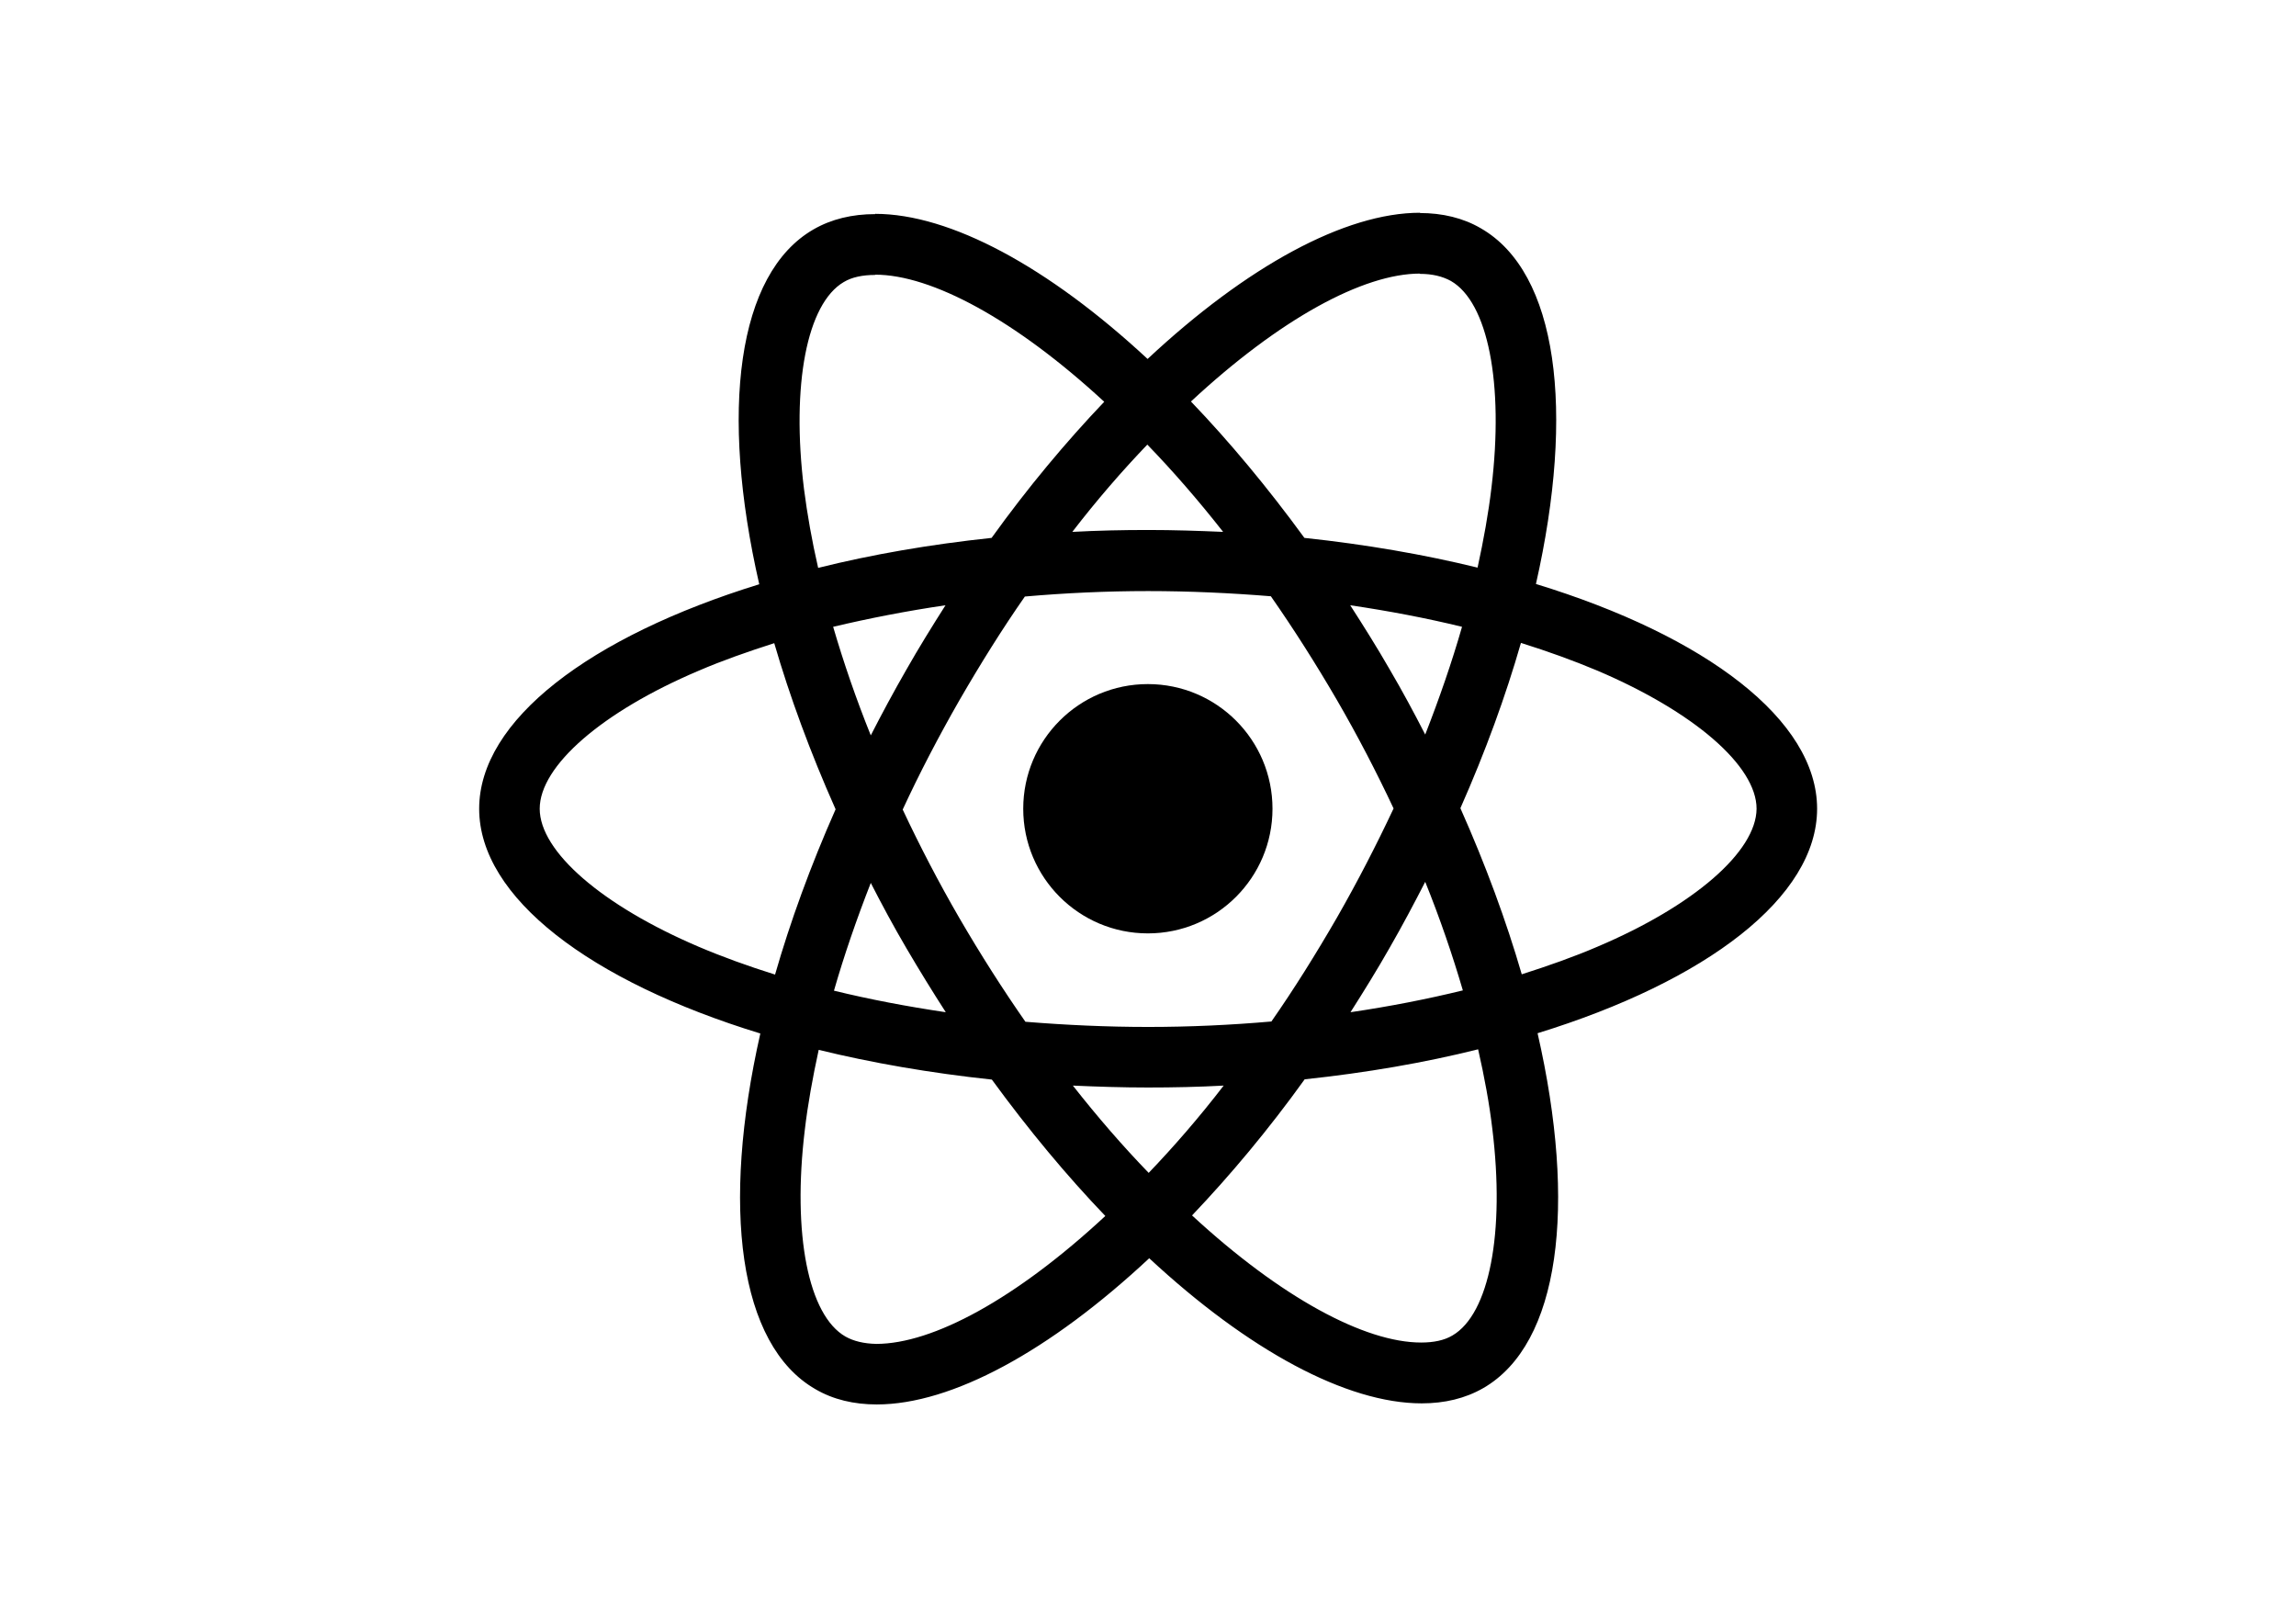
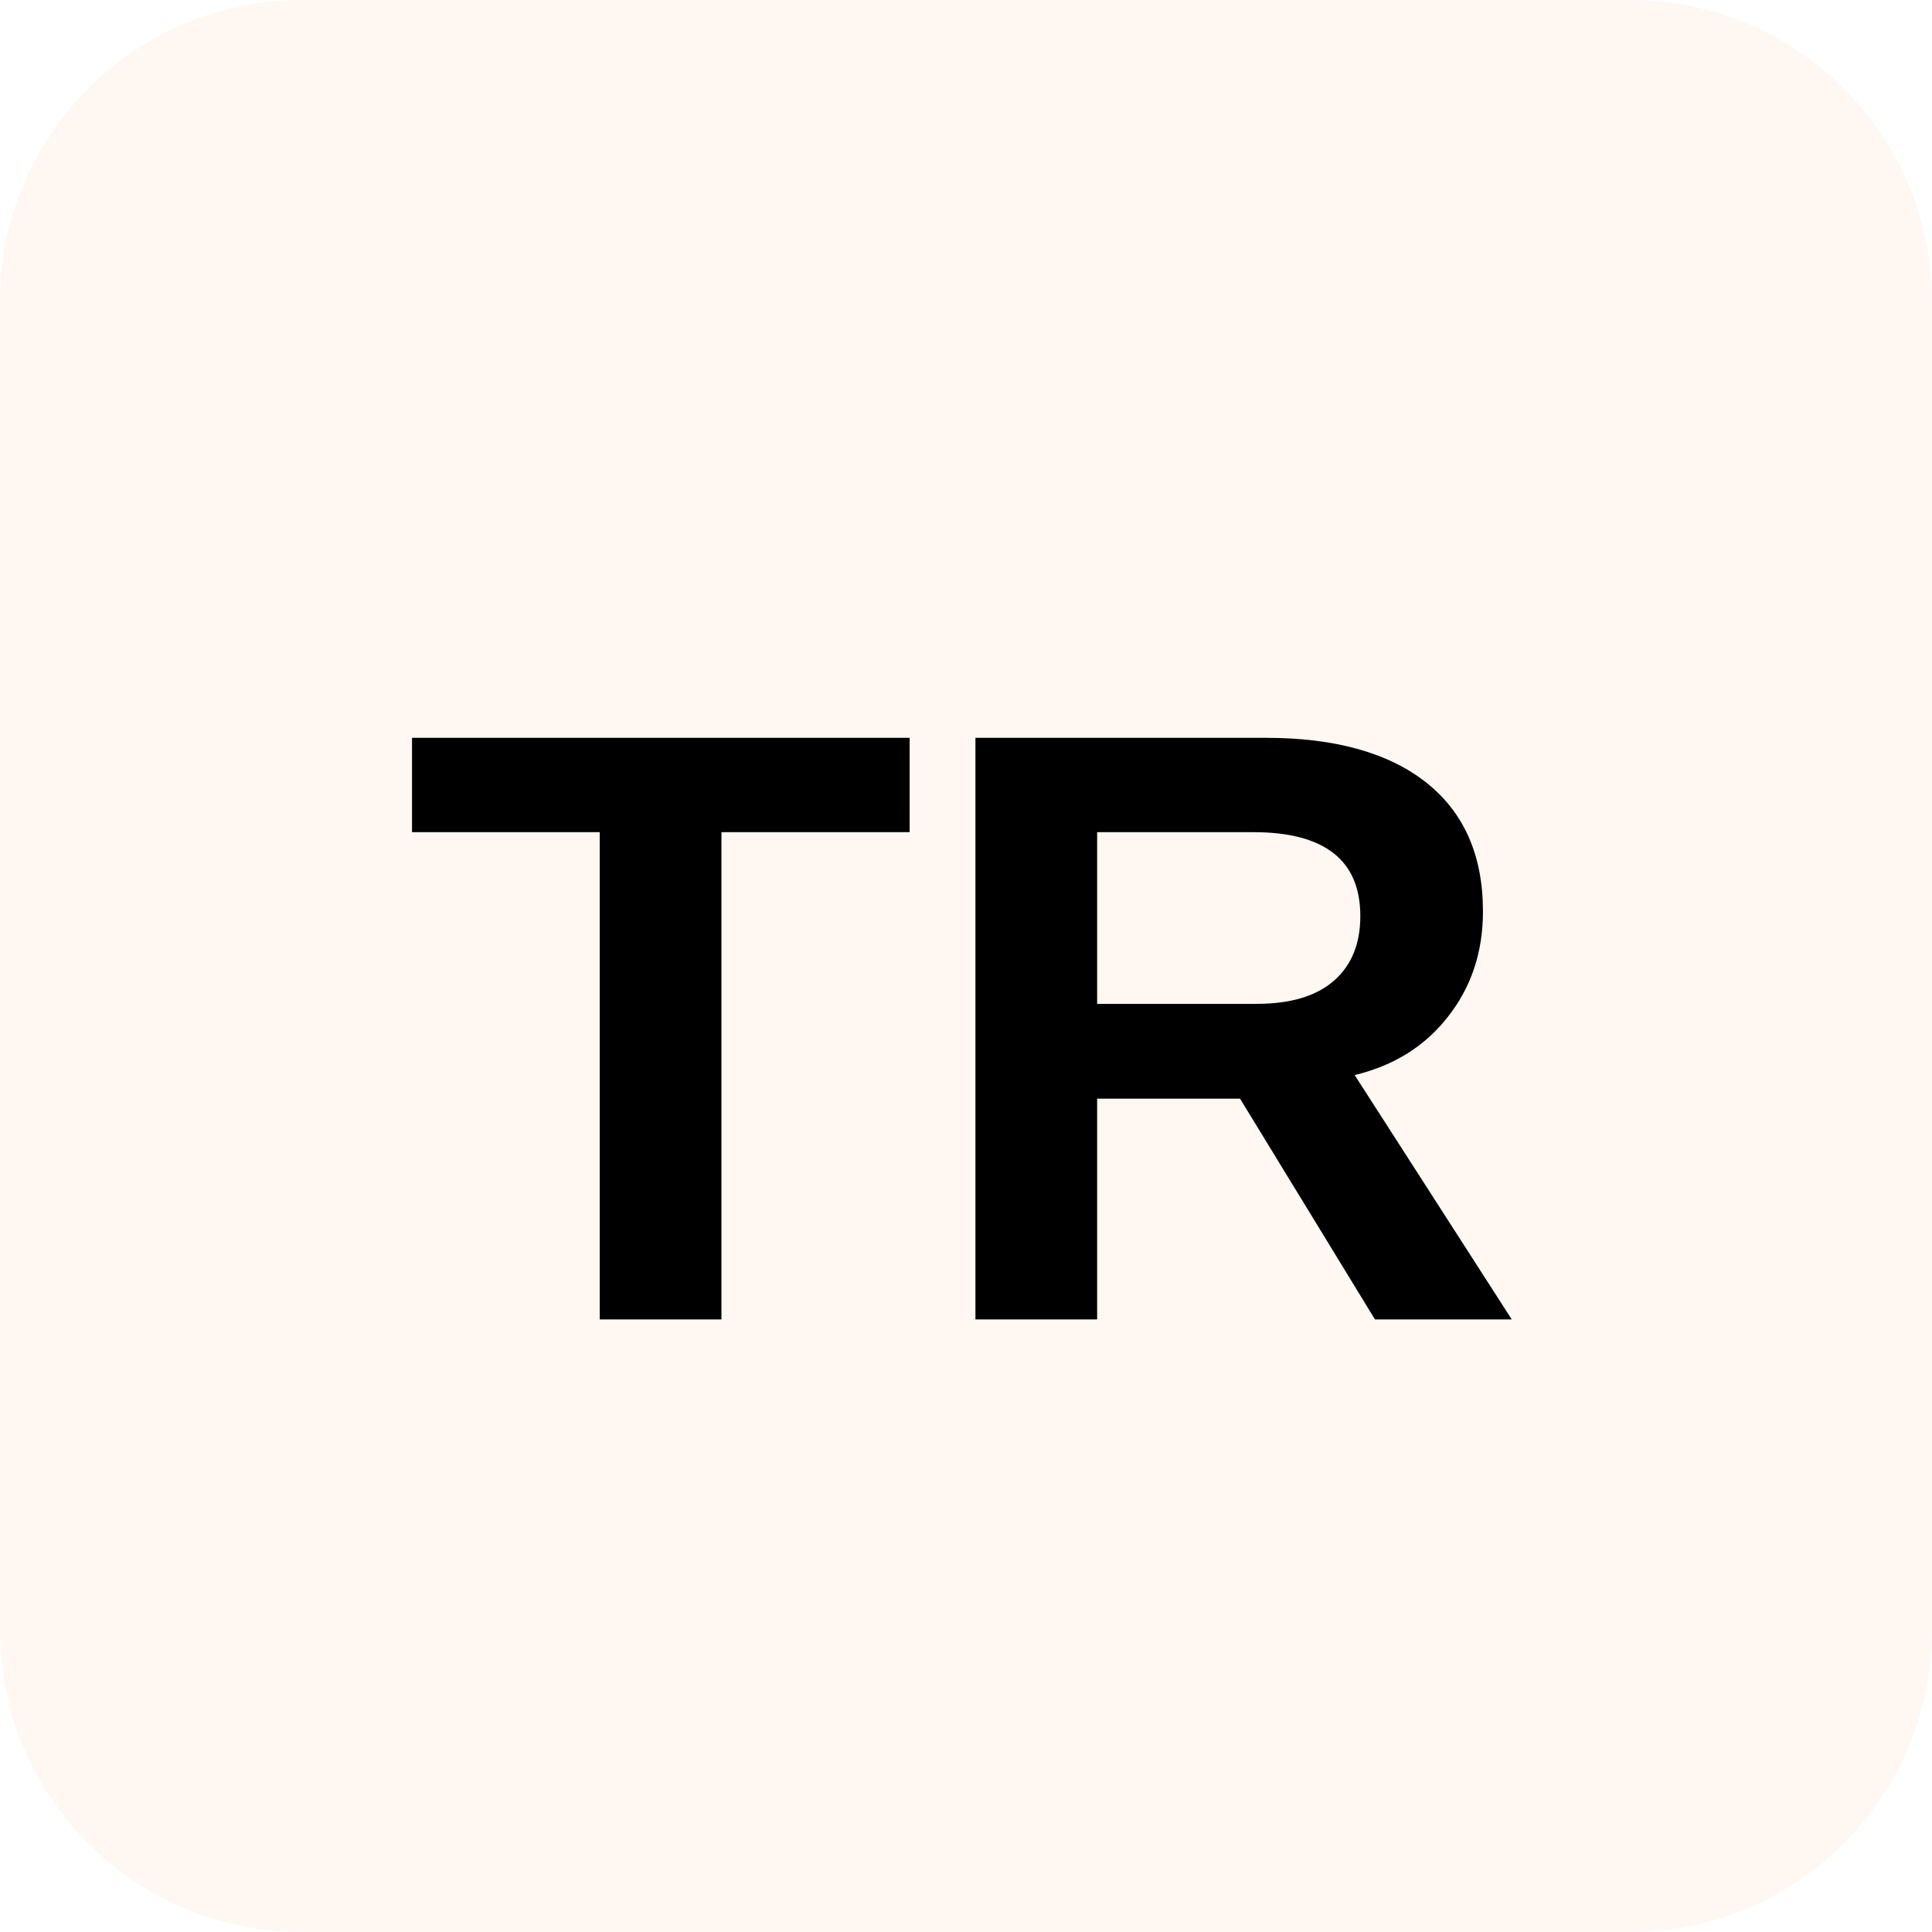
- <svg xmlns="http://www.w3.org/2000/svg" viewBox="0 0 841.9 595.3">
-   <g fill="currentColor">
-     <path d="M666.3 296.5c0-32.5-40.7-63.3-103.1-82.4 14.4-63.6 8-114.2-20.2-130.4-6.5-3.8-14.1-5.6-22.4-5.6v22.3c4.6 0 8.3.9 11.4 2.6 13.6 7.8 19.5 37.5 14.9 75.7-1.1 9.4-2.9 19.3-5.1 29.4-19.6-4.8-41-8.5-63.5-10.9-13.5-18.5-27.5-35.3-41.6-50 32.6-30.3 63.2-46.9 84-46.9V78c-27.5 0-63.5 19.6-99.9 53.6-36.4-33.8-72.4-53.2-99.9-53.2v22.3c20.7 0 51.4 16.5 84 46.6-14 14.7-28 31.4-41.3 49.9-22.6 2.4-44 6.1-63.6 11-2.3-10-4-19.7-5.2-29-4.7-38.2 1.1-67.9 14.6-75.8 3-1.8 6.9-2.6 11.5-2.6V78.5c-8.4 0-16 1.8-22.6 5.6-28.1 16.2-34.4 66.7-19.9 130.1-62.2 19.2-102.7 49.9-102.7 82.3 0 32.5 40.7 63.3 103.1 82.4-14.4 63.6-8 114.2 20.2 130.4 6.5 3.8 14.1 5.6 22.5 5.6 27.5 0 63.5-19.6 99.9-53.6 36.4 33.8 72.4 53.2 99.9 53.2 8.4 0 16-1.8 22.6-5.6 28.1-16.2 34.4-66.7 19.9-130.1 62-19.1 102.5-49.9 102.5-82.3zm-130.2-66.7c-3.7 12.9-8.3 26.2-13.5 39.5-4.1-8-8.4-16-13.1-24-4.6-8-9.5-15.8-14.4-23.4 14.2 2.1 27.9 4.7 41 7.9zm-45.8 106.5c-7.8 13.5-15.8 26.3-24.1 38.2-14.9 1.3-30 2-45.2 2-15.1 0-30.2-.7-45-1.9-8.3-11.9-16.4-24.6-24.2-38-7.6-13.1-14.5-26.4-20.8-39.8 6.2-13.4 13.2-26.8 20.7-39.9 7.8-13.5 15.8-26.3 24.1-38.2 14.9-1.3 30-2 45.2-2 15.1 0 30.2.7 45 1.9 8.3 11.9 16.4 24.6 24.2 38 7.6 13.1 14.5 26.4 20.8 39.8-6.3 13.4-13.2 26.8-20.7 39.9zm32.3-13c5.4 13.4 10 26.8 13.8 39.8-13.1 3.2-26.9 5.9-41.2 8 4.9-7.7 9.8-15.6 14.4-23.7 4.6-8 8.9-16.1 13-24.1zM421.2 430c-9.3-9.6-18.6-20.3-27.8-32 9 .4 18.2.7 27.5.7 9.4 0 18.7-.2 27.8-.7-9 11.7-18.3 22.4-27.5 32zm-74.4-58.9c-14.2-2.1-27.9-4.7-41-7.9 3.7-12.9 8.3-26.2 13.5-39.5 4.1 8 8.4 16 13.1 24 4.7 8 9.5 15.8 14.4 23.4zM420.7 163c9.3 9.6 18.6 20.3 27.8 32-9-.4-18.2-.7-27.5-.7-9.4 0-18.7.2-27.8.7 9-11.7 18.3-22.4 27.5-32zm-74 58.9c-4.9 7.7-9.8 15.6-14.4 23.7-4.6 8-8.9 16-13 24-5.4-13.4-10-26.8-13.8-39.8 13.1-3.1 26.9-5.8 41.2-7.9zm-90.5 125.2c-35.4-15.1-58.3-34.9-58.3-50.6 0-15.7 22.9-35.6 58.3-50.6 8.6-3.7 18-7 27.7-10.1 5.7 19.6 13.2 40 22.5 60.9-9.2 20.8-16.6 41.1-22.2 60.6-9.9-3.1-19.3-6.5-28-10.2zM310 490c-13.6-7.8-19.5-37.5-14.9-75.7 1.1-9.4 2.9-19.3 5.1-29.4 19.6 4.8 41 8.5 63.5 10.9 13.5 18.5 27.5 35.3 41.6 50-32.6 30.3-63.2 46.9-84 46.9-4.5-.1-8.3-1-11.3-2.7zm237.2-76.2c4.7 38.2-1.1 67.9-14.6 75.8-3 1.8-6.9 2.6-11.5 2.6-20.7 0-51.4-16.5-84-46.6 14-14.7 28-31.4 41.3-49.9 22.6-2.4 44-6.1 63.6-11 2.3 10.1 4.1 19.8 5.2 29.1zm38.5-66.7c-8.6 3.7-18 7-27.7 10.1-5.7-19.6-13.2-40-22.5-60.9 9.2-20.8 16.6-41.1 22.2-60.6 9.9 3.1 19.3 6.5 28.1 10.2 35.4 15.1 58.3 34.9 58.3 50.6-.1 15.7-23 35.6-58.4 50.6zM320.8 78.4z" />
-     <circle cx="420.9" cy="296.5" r="45.7" />
-     <path d="M520.5 78.1z" />
+ <svg xmlns="http://www.w3.org/2000/svg" viewBox="0 0 64 64" width="32" height="32" aria-hidden="true">
+   <rect width="64" height="64" rx="10" fill="var(--logo-badge-bg, #fff7f2)" />
+   <g fill="currentColor" font-family="Arial, Helvetica, sans-serif" font-weight="700" font-size="28" text-anchor="middle" dominant-baseline="central">
+     <text x="32" y="34">TR</text>
  </g>
</svg>
